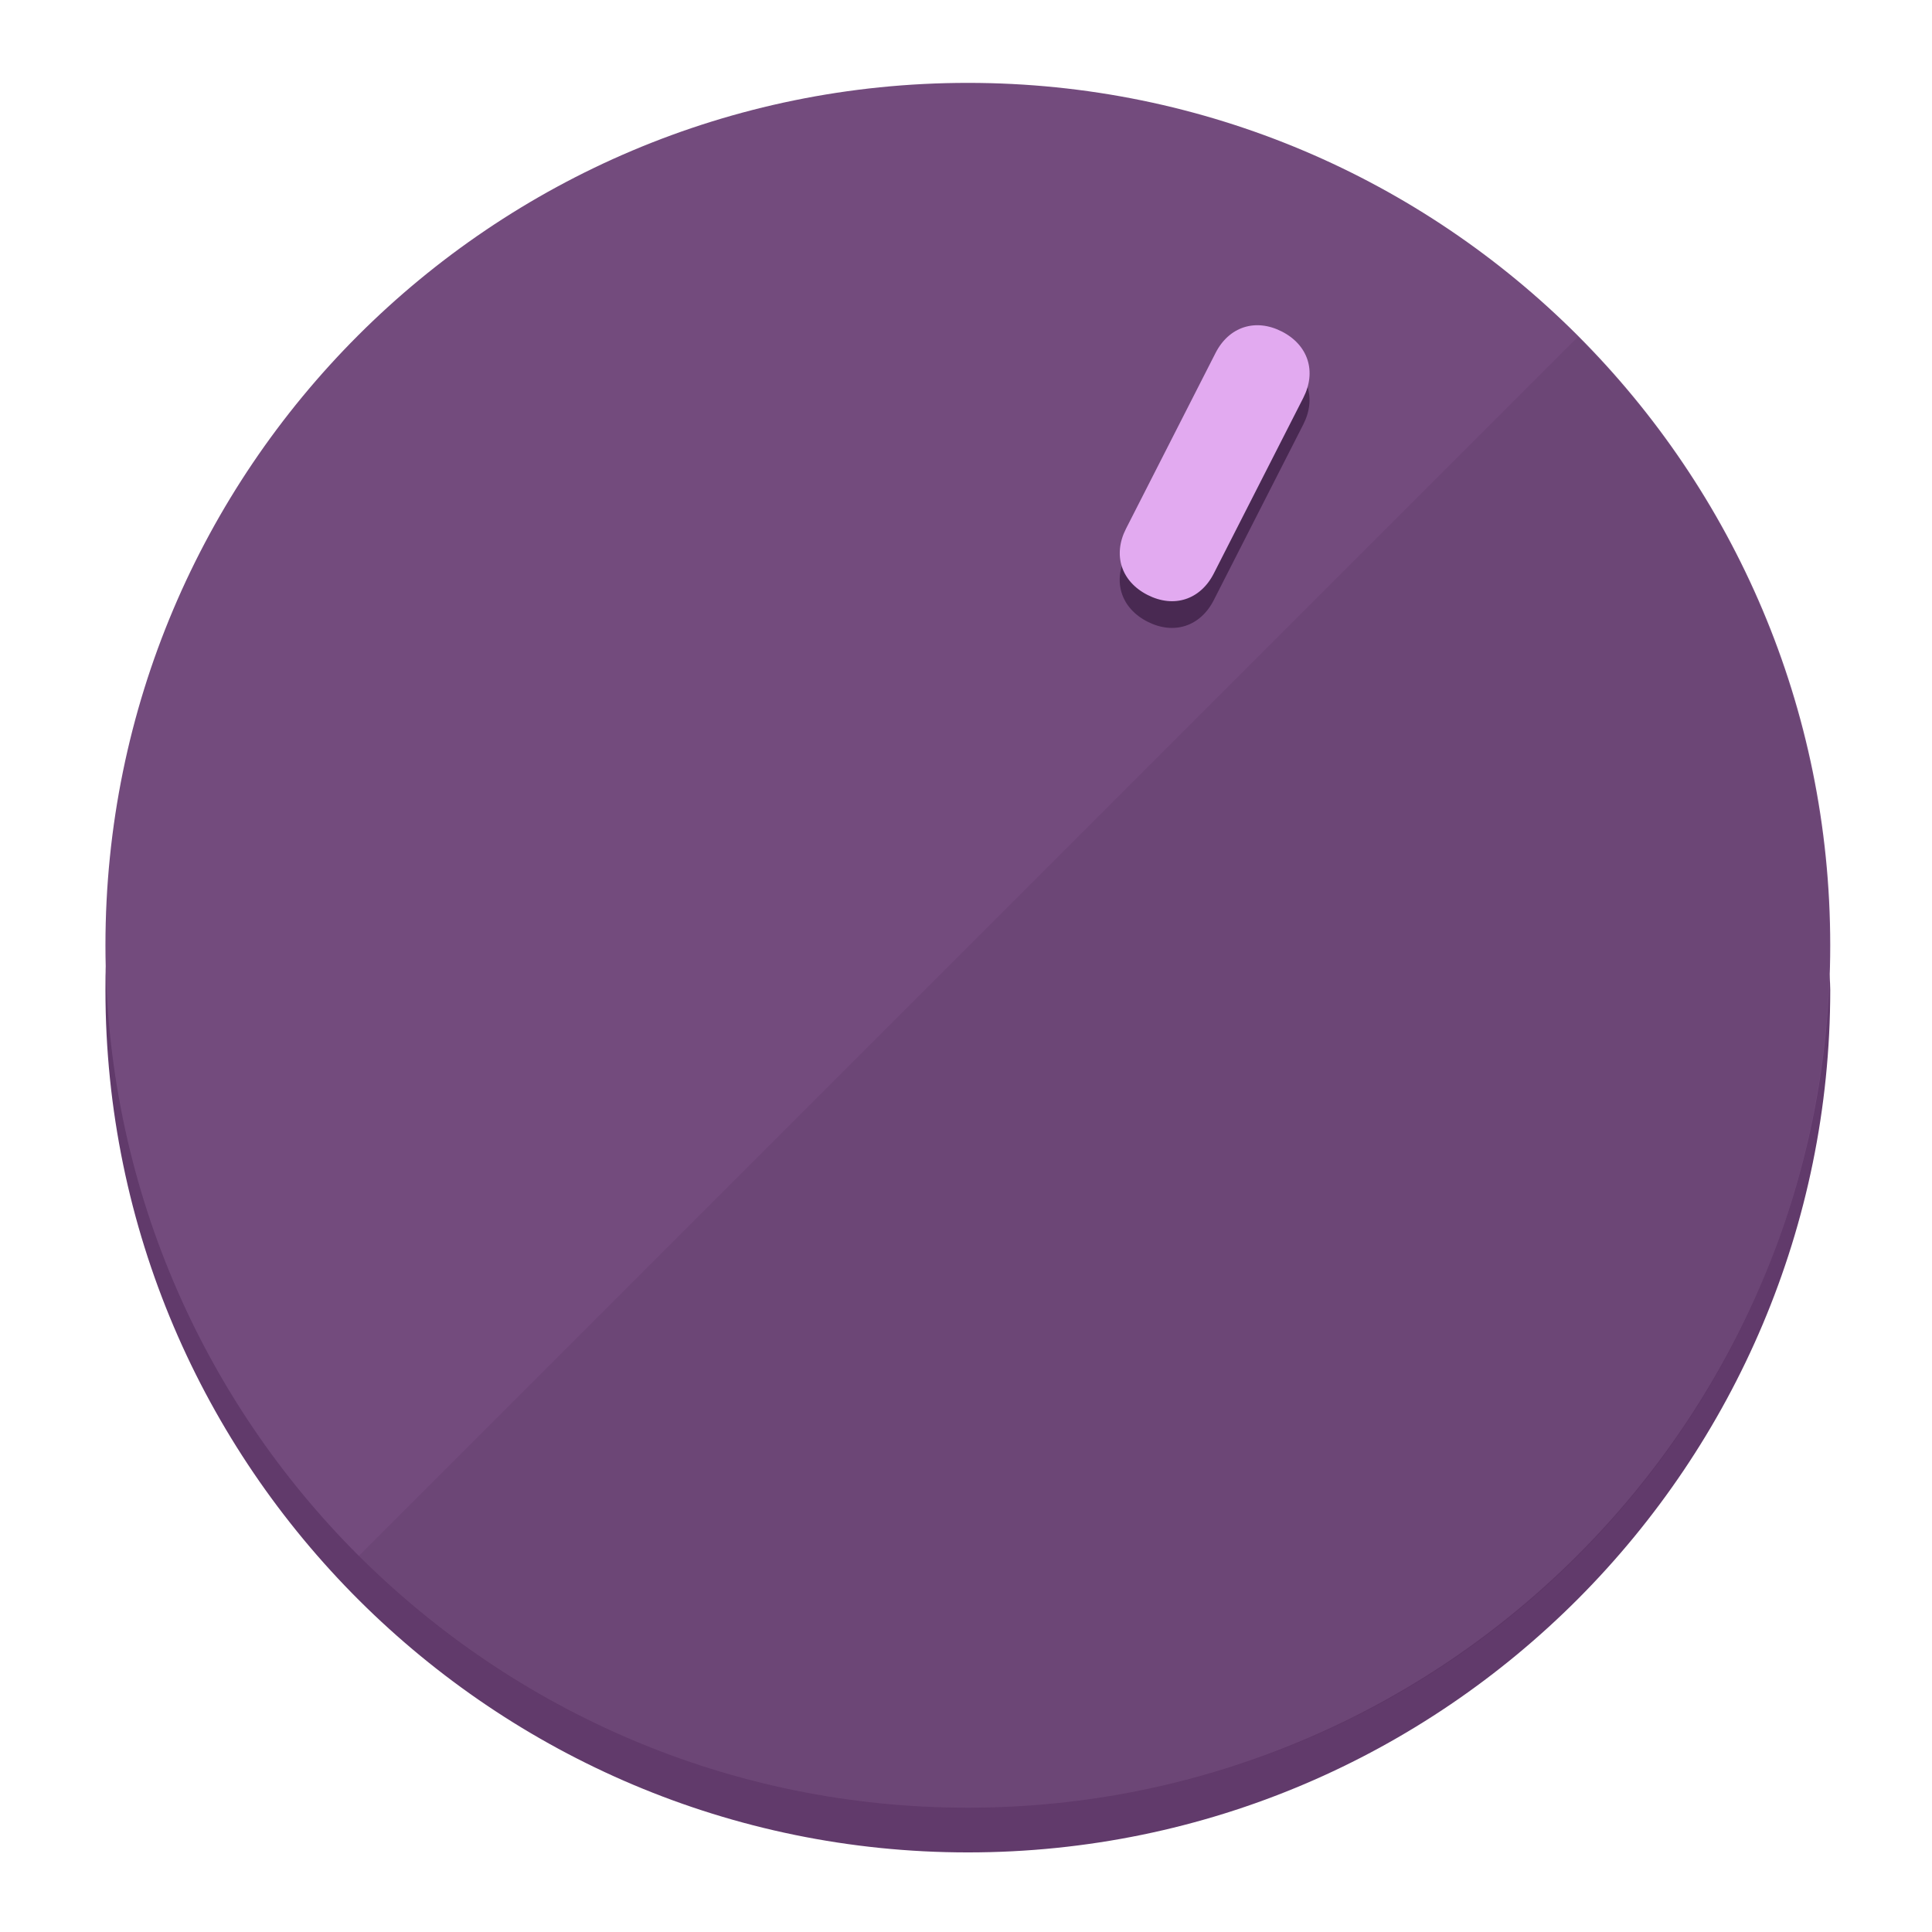
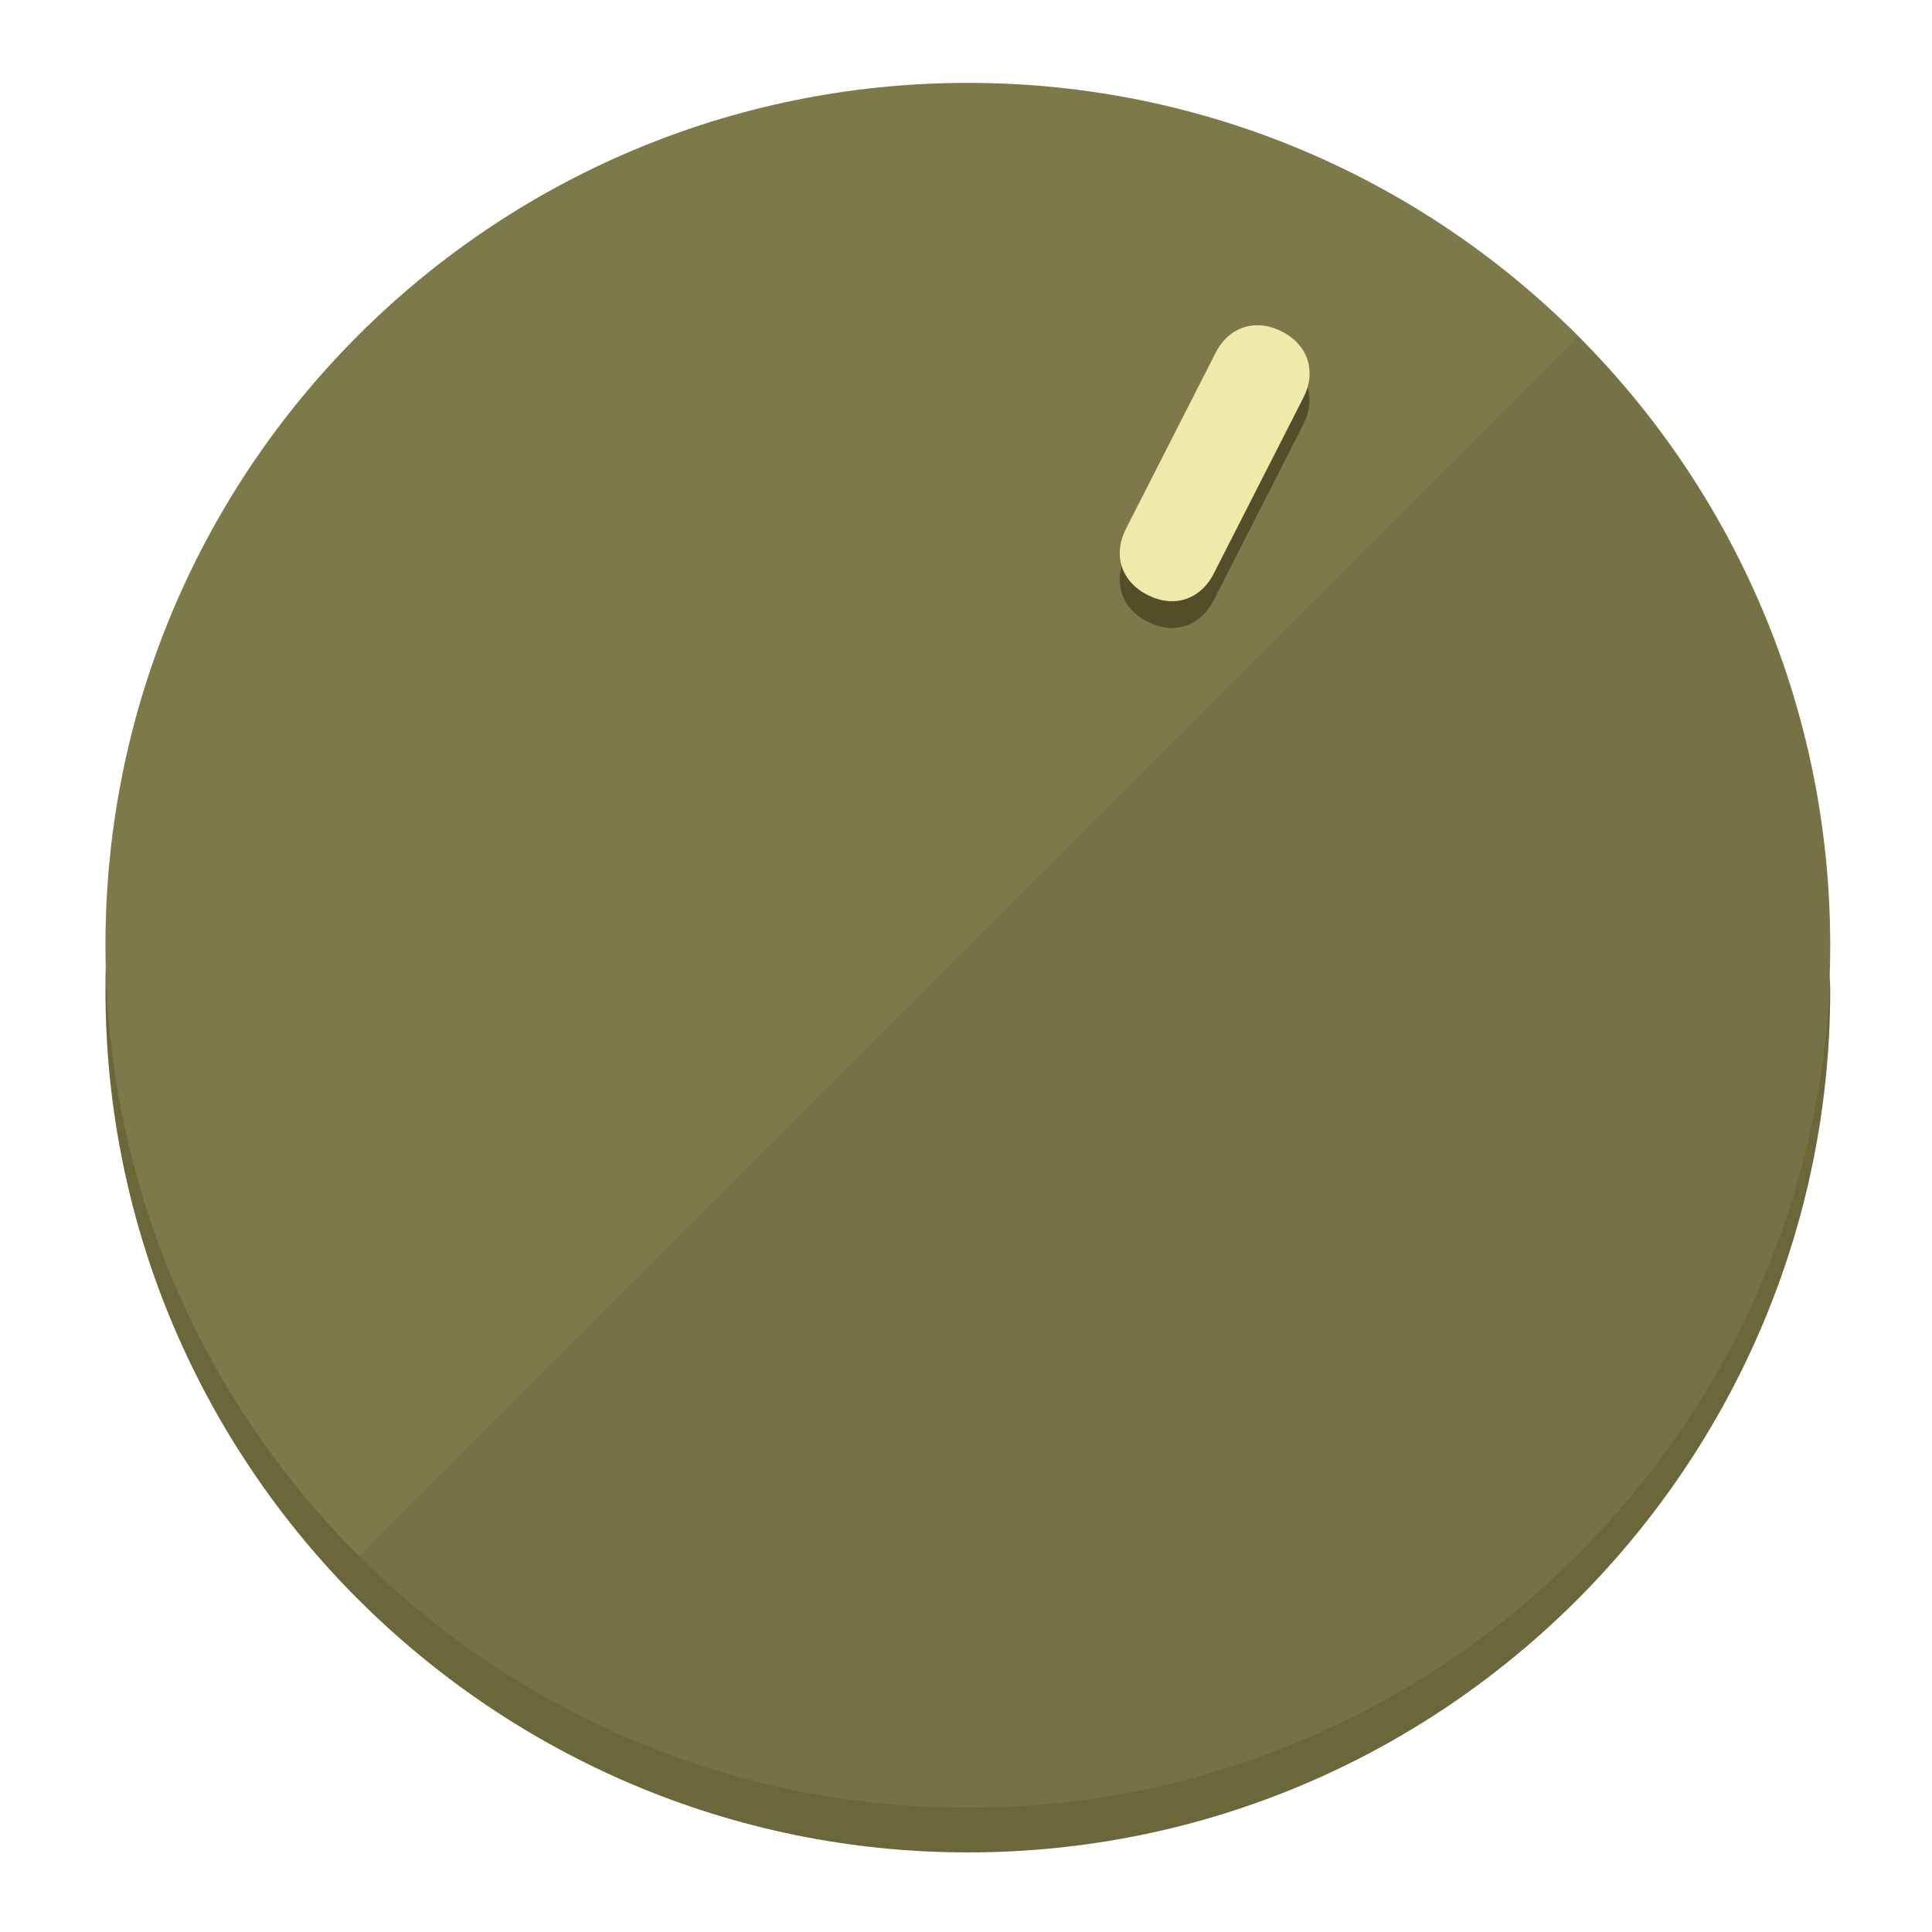
<svg xmlns="http://www.w3.org/2000/svg" height="120px" width="120px" version="1.1" id="Layer_1" viewBox="0 0 496.8 496.8" xml:space="preserve">
  <defs id="defs23" />
  <g id="g3158">
-     <path style="display:inline;fill:#613A6B;fill-opacity:1;stroke-width:1.584" d="m 248.875,445.92 c 116.582,0 212.89,-91.238 220.493,-205.286 0,5.069 1.267,8.87 1.267,13.939 0,121.651 -98.842,221.76 -221.76,221.76 -121.651,0 -221.76,-98.842 -221.76,-221.76 0,-5.069 0,-8.87 1.267,-13.939 7.603,114.048 103.91,205.286 220.493,205.286 z" id="path8" />
-     <circle style="display:inline;fill:#734B7D;fill-opacity:1;stroke-width:1.584" cx="248.875" cy="243.071" r="221.76" id="circle12" />
-     <path style="display:inline;fill:#492952;fill-opacity:0.154;stroke-width:1.587" d="m 405.744,86.606 c 86.308,86.308 86.308,227.193 0,313.5 -86.308,86.308 -227.193,86.308 -313.5,0" id="path14" />
+     <path style="display:inline;fill:#6B673A;fill-opacity:1;stroke-width:1.584" d="m 248.875,445.92 c 116.582,0 212.89,-91.238 220.493,-205.286 0,5.069 1.267,8.87 1.267,13.939 0,121.651 -98.842,221.76 -221.76,221.76 -121.651,0 -221.76,-98.842 -221.76,-221.76 0,-5.069 0,-8.87 1.267,-13.939 7.603,114.048 103.91,205.286 220.493,205.286 z" id="path8" />
+     <circle style="display:inline;fill:#7D794B;fill-opacity:1;stroke-width:1.584" cx="248.875" cy="243.071" r="221.76" id="circle12" />
+     <path style="display:inline;fill:#524E29;fill-opacity:0.154;stroke-width:1.587" d="m 405.744,86.606 c 86.308,86.308 86.308,227.193 0,313.5 -86.308,86.308 -227.193,86.308 -313.5,0" id="path14" />
  </g>
  <g id="g3198">
    <circle style="display:none;fill:#000000;fill-opacity:0;stroke-width:1.584" cx="331.97" cy="104.232" r="221.76" id="circle12-3" transform="rotate(27)" />
-     <path style="display:inline;fill:#492952;fill-opacity:1;stroke-width:1.584" d="m 312.114,154.319 c -3.452,6.774 -10.269,8.99 -17.044,5.538 v 0 c -6.775,-3.452 -8.99,-10.269 -5.538,-17.044 l 23.012,-45.163 c 3.452,-6.774 10.269,-8.99 17.044,-5.538 v 0 c 6.774,3.452 8.99,10.269 5.538,17.044 z" id="path3789" />
-     <path style="display:inline;fill:#E2AAF0;stroke-width:1.584" d="m 312.13,147.448 c -3.452,6.775 -10.269,8.99 -17.044,5.538 v 0 c -6.774,-3.452 -8.99,-10.269 -5.538,-17.044 l 23.012,-45.163 c 3.452,-6.775 10.269,-8.99 17.044,-5.538 v 0 c 6.775,3.452 8.99,10.269 5.538,17.044 z" id="path915" />
+     <path style="display:inline;fill:#524E29;fill-opacity:1;stroke-width:1.584" d="m 312.114,154.319 c -3.452,6.774 -10.269,8.99 -17.044,5.538 v 0 c -6.775,-3.452 -8.99,-10.269 -5.538,-17.044 l 23.012,-45.163 c 3.452,-6.774 10.269,-8.99 17.044,-5.538 v 0 c 6.774,3.452 8.99,10.269 5.538,17.044 z" id="path3789" />
+     <path style="display:inline;fill:#F0EAAA;stroke-width:1.584" d="m 312.13,147.448 c -3.452,6.775 -10.269,8.99 -17.044,5.538 v 0 c -6.774,-3.452 -8.99,-10.269 -5.538,-17.044 l 23.012,-45.163 c 3.452,-6.775 10.269,-8.99 17.044,-5.538 v 0 c 6.775,3.452 8.99,10.269 5.538,17.044 z" id="path915" />
  </g>
</svg>
